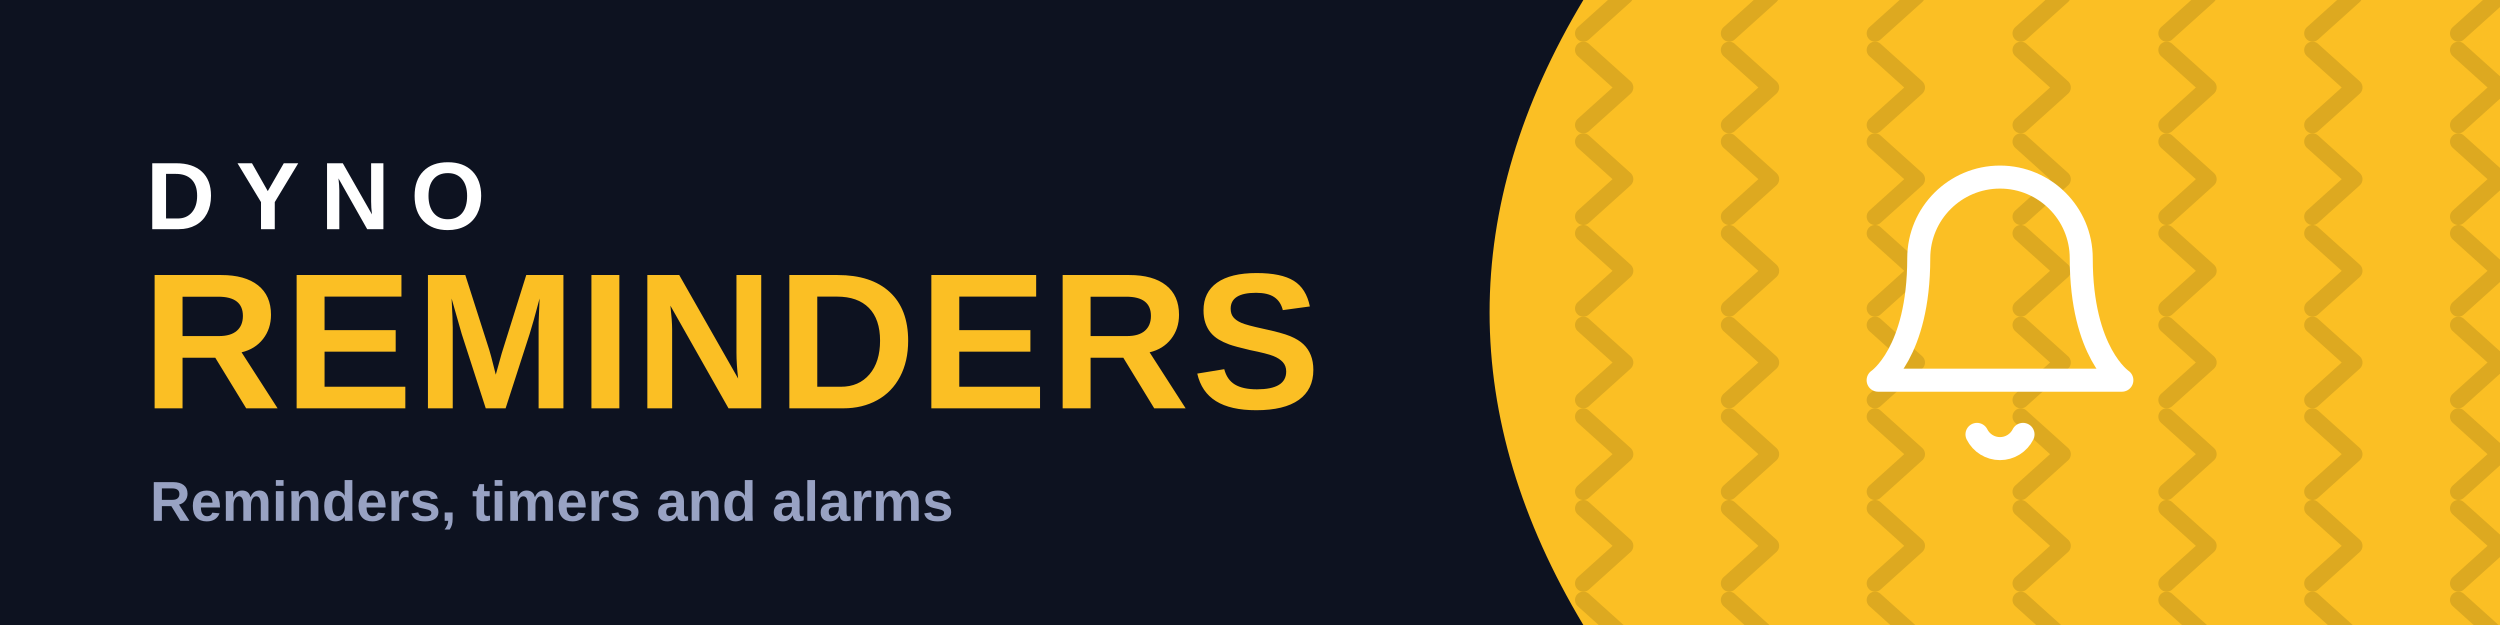
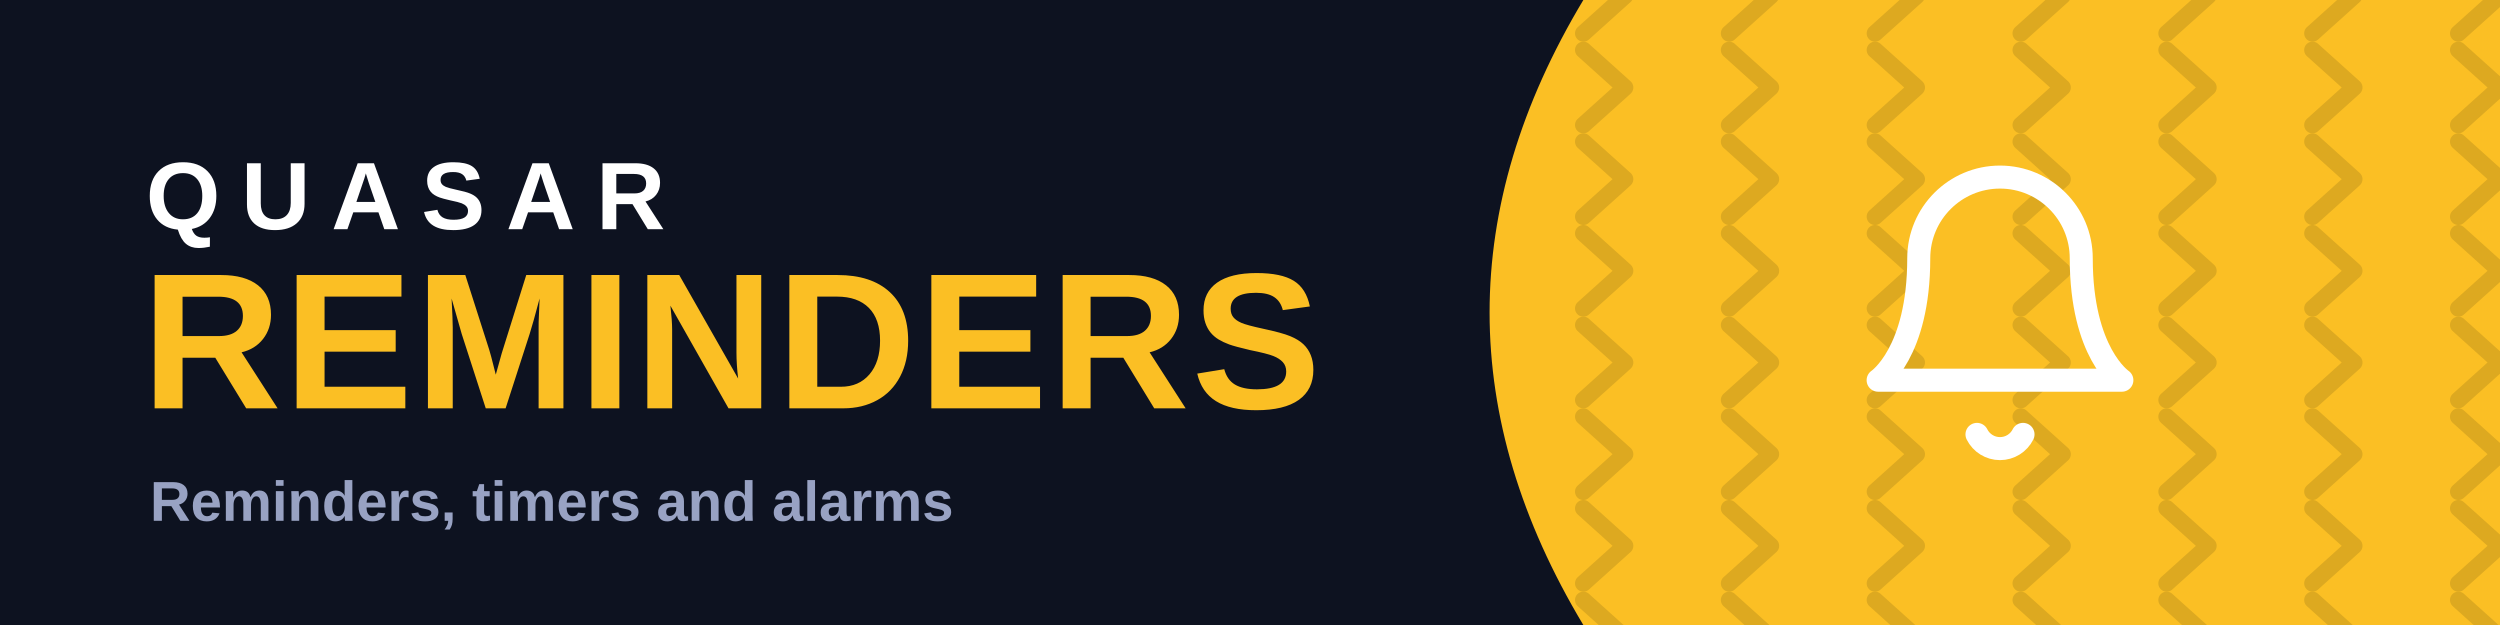
<svg xmlns="http://www.w3.org/2000/svg" width="1200" height="300" viewBox="0 0 1200 300">
  <defs>
    <clipPath id="slab">
      <path d="M760 0H1200V300H760C700 200 700 100 760 0Z" />
    </clipPath>
  </defs>
  <rect width="1200" height="300" fill="#0d1220" />
  <path d="M760 0H1200V300H760C700 200 700 100 760 0Z" fill="#fbbf24" />
  <g clip-path="url(#slab)">
    <g fill="none" stroke="#000" stroke-width="8" stroke-linecap="round" stroke-linejoin="round" opacity=".12">
      <path d="M690 -20l20 18-20 18" />
      <path d="M760 -20l20 18-20 18" />
      <path d="M830 -20l20 18-20 18" />
      <path d="M900 -20l20 18-20 18" />
      <path d="M970 -20l20 18-20 18" />
      <path d="M1040 -20l20 18-20 18" />
      <path d="M1110 -20l20 18-20 18" />
      <path d="M1180 -20l20 18-20 18" />
      <path d="M690 24l20 18-20 18" />
      <path d="M760 24l20 18-20 18" />
      <path d="M830 24l20 18-20 18" />
      <path d="M900 24l20 18-20 18" />
      <path d="M970 24l20 18-20 18" />
      <path d="M1040 24l20 18-20 18" />
      <path d="M1110 24l20 18-20 18" />
      <path d="M1180 24l20 18-20 18" />
      <path d="M690 68l20 18-20 18" />
      <path d="M760 68l20 18-20 18" />
      <path d="M830 68l20 18-20 18" />
      <path d="M900 68l20 18-20 18" />
      <path d="M970 68l20 18-20 18" />
      <path d="M1040 68l20 18-20 18" />
      <path d="M1110 68l20 18-20 18" />
      <path d="M1180 68l20 18-20 18" />
      <path d="M690 112l20 18-20 18" />
      <path d="M760 112l20 18-20 18" />
      <path d="M830 112l20 18-20 18" />
      <path d="M900 112l20 18-20 18" />
      <path d="M970 112l20 18-20 18" />
      <path d="M1040 112l20 18-20 18" />
      <path d="M1110 112l20 18-20 18" />
      <path d="M1180 112l20 18-20 18" />
      <path d="M690 156l20 18-20 18" />
      <path d="M760 156l20 18-20 18" />
      <path d="M830 156l20 18-20 18" />
      <path d="M900 156l20 18-20 18" />
      <path d="M970 156l20 18-20 18" />
      <path d="M1040 156l20 18-20 18" />
      <path d="M1110 156l20 18-20 18" />
      <path d="M1180 156l20 18-20 18" />
      <path d="M690 200l20 18-20 18" />
      <path d="M760 200l20 18-20 18" />
      <path d="M830 200l20 18-20 18" />
      <path d="M900 200l20 18-20 18" />
      <path d="M970 200l20 18-20 18" />
      <path d="M1040 200l20 18-20 18" />
      <path d="M1110 200l20 18-20 18" />
      <path d="M1180 200l20 18-20 18" />
      <path d="M690 244l20 18-20 18" />
      <path d="M760 244l20 18-20 18" />
      <path d="M830 244l20 18-20 18" />
      <path d="M900 244l20 18-20 18" />
      <path d="M970 244l20 18-20 18" />
      <path d="M1040 244l20 18-20 18" />
      <path d="M1110 244l20 18-20 18" />
      <path d="M1180 244l20 18-20 18" />
      <path d="M690 288l20 18-20 18" />
      <path d="M760 288l20 18-20 18" />
      <path d="M830 288l20 18-20 18" />
      <path d="M900 288l20 18-20 18" />
      <path d="M970 288l20 18-20 18" />
      <path d="M1040 288l20 18-20 18" />
      <path d="M1110 288l20 18-20 18" />
      <path d="M1180 288l20 18-20 18" />
      <path d="M690 332l20 18-20 18" />
      <path d="M760 332l20 18-20 18" />
      <path d="M830 332l20 18-20 18" />
      <path d="M900 332l20 18-20 18" />
      <path d="M970 332l20 18-20 18" />
      <path d="M1040 332l20 18-20 18" />
      <path d="M1110 332l20 18-20 18" />
      <path d="M1180 332l20 18-20 18" />
    </g>
  </g>
  <g transform="translate(882 72) scale(6.5)" fill="none" stroke="#fff" stroke-width="1.7" stroke-linecap="round" stroke-linejoin="round">
    <path d="M6 8a6 6 0 0 1 12 0c0 7 3 9 3 9H3s3-2 3-9M10.3 21a1.9 1.9 0 0 0 3.4 0" />
  </g>
-   <text x="70" y="110" font-family="'Segoe UI Black', 'Segoe UI', Arial, sans-serif" font-weight="900" font-size="46" letter-spacing="10" fill="#ffffff">DYNO</text>
+   <text x="70" y="110" font-family="'Segoe UI Black', 'Segoe UI', Arial, sans-serif" font-weight="900" font-size="46" letter-spacing="10" fill="#ffffff">QUASAR</text>
  <text x="68" y="196" font-family="'Segoe UI Black', 'Segoe UI', Arial, sans-serif" font-weight="900" font-size="93" letter-spacing="1" fill="#fbbf24">REMINDERS</text>
  <text x="72" y="250" font-family="'Segoe UI', Arial, sans-serif" font-weight="600" font-size="27" fill="#98a2c3">Reminders, timers and alarms</text>
</svg>
